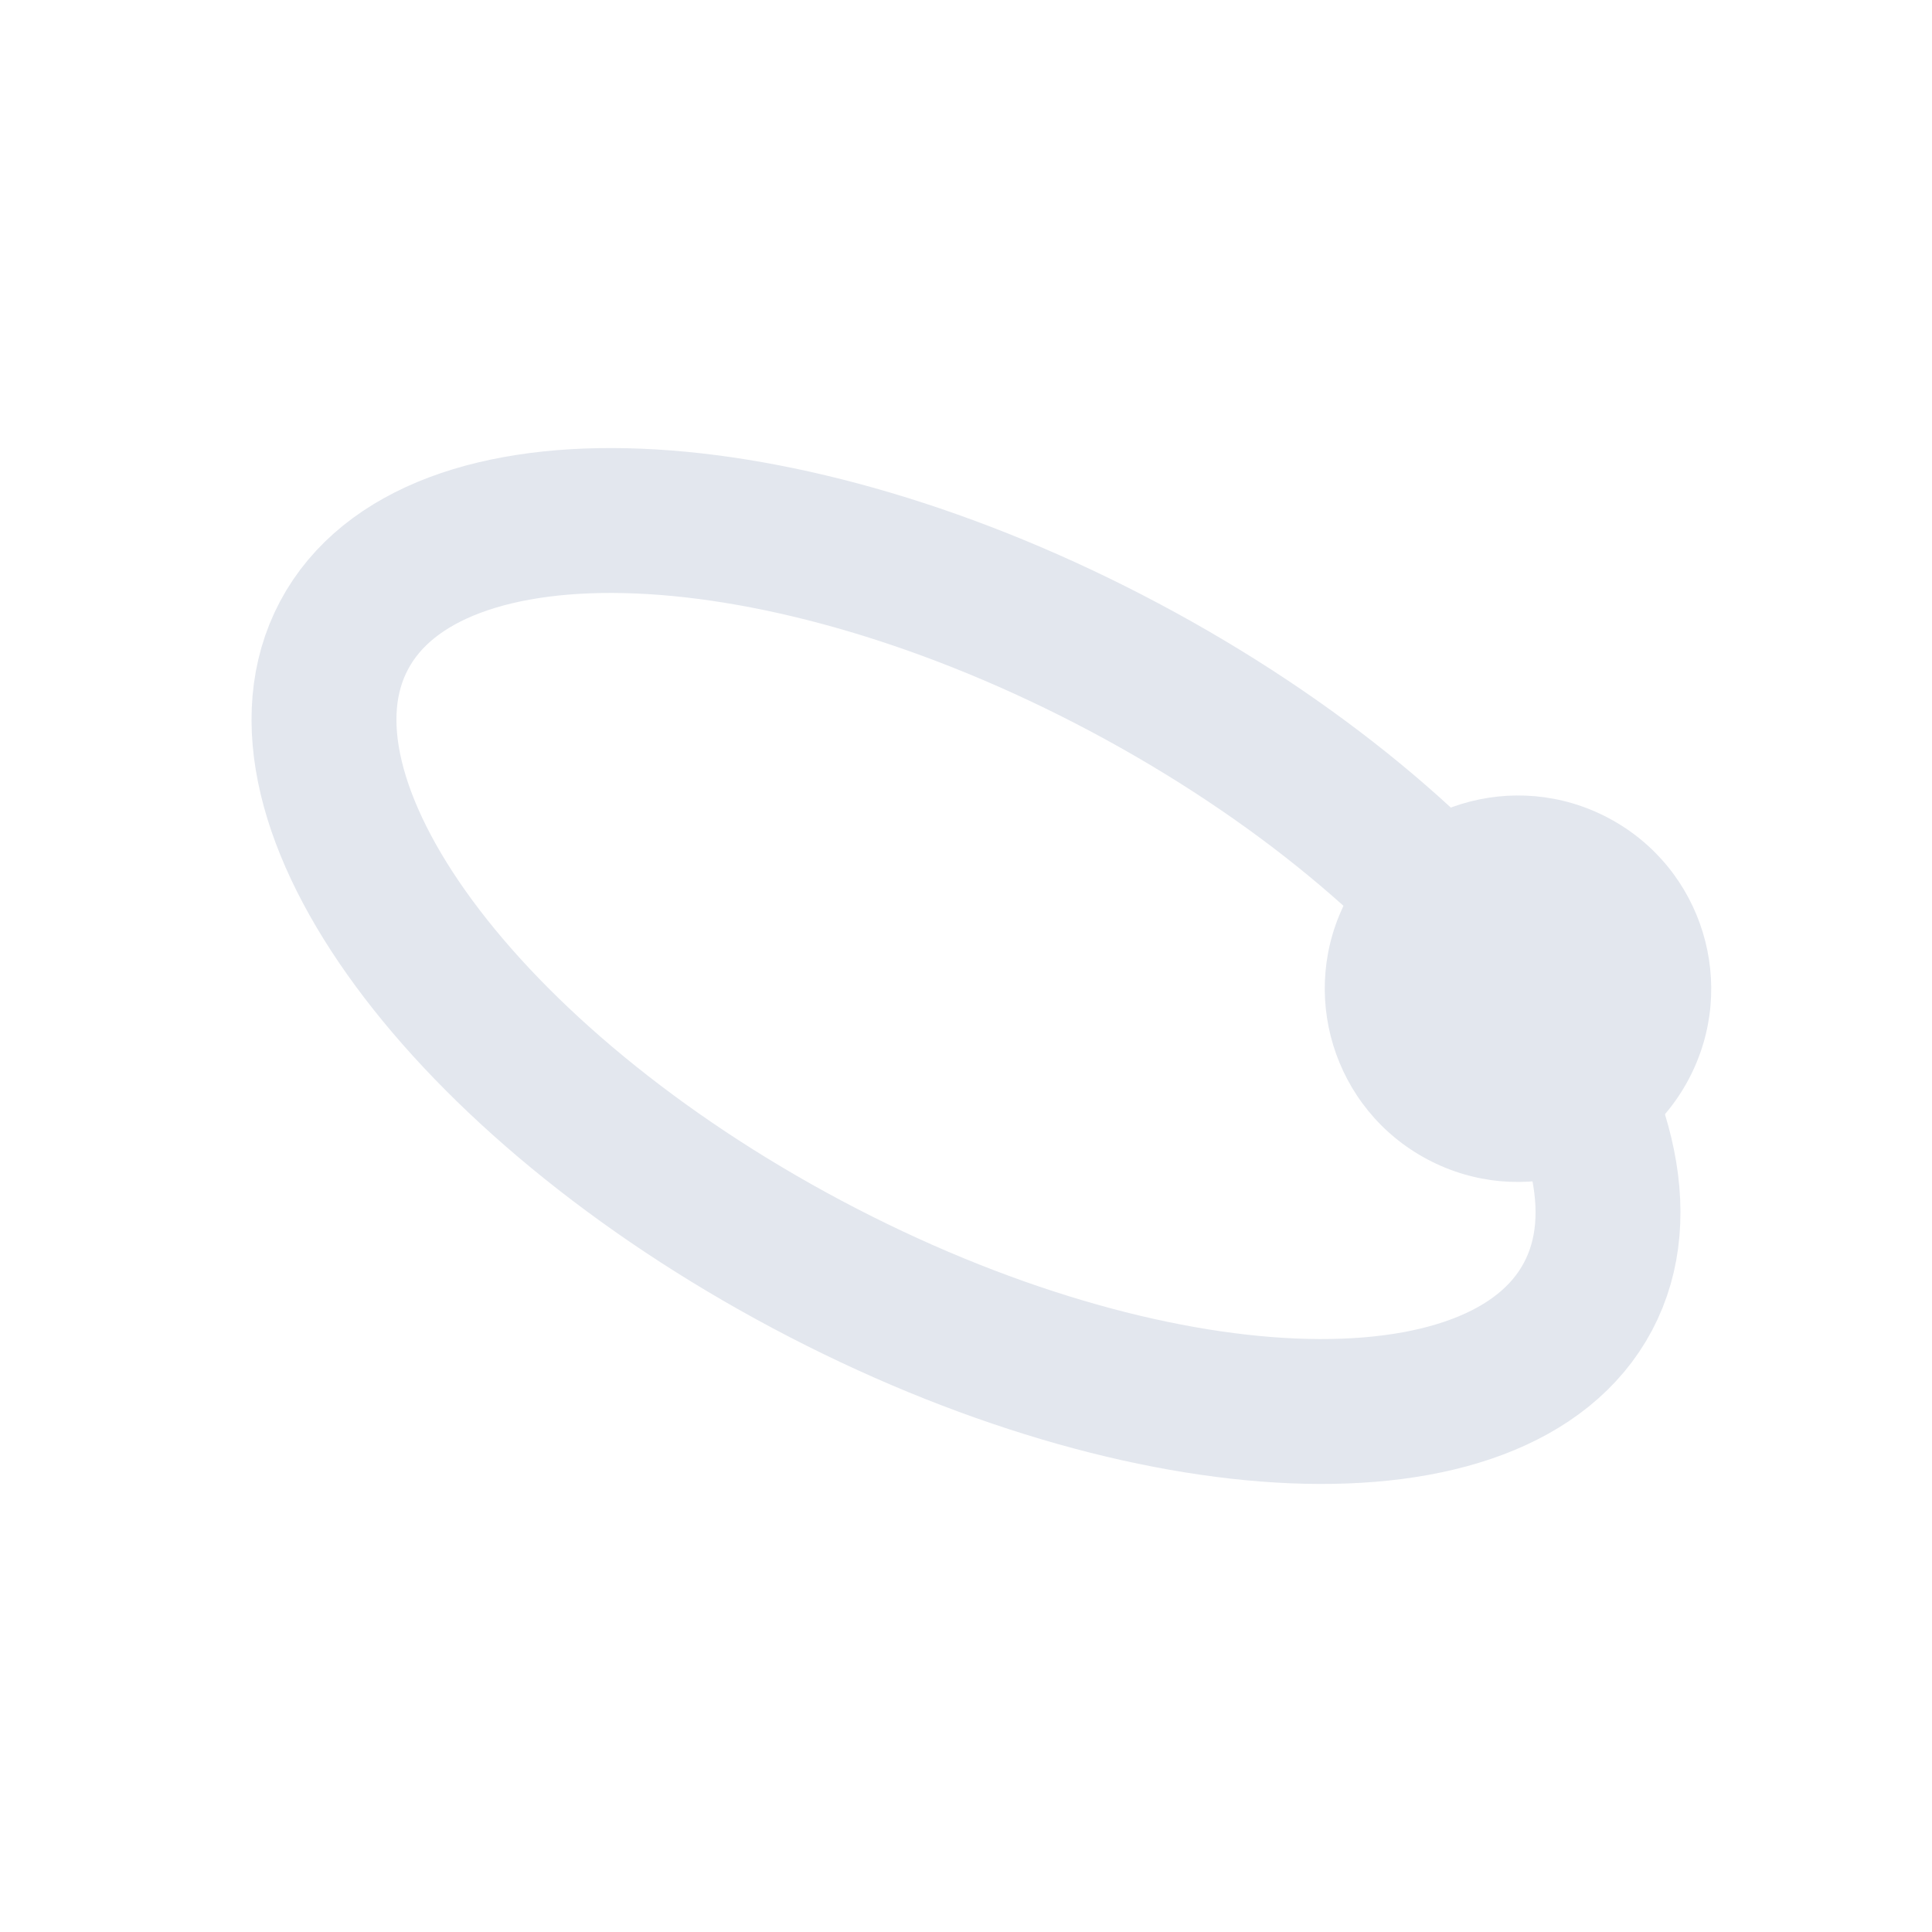
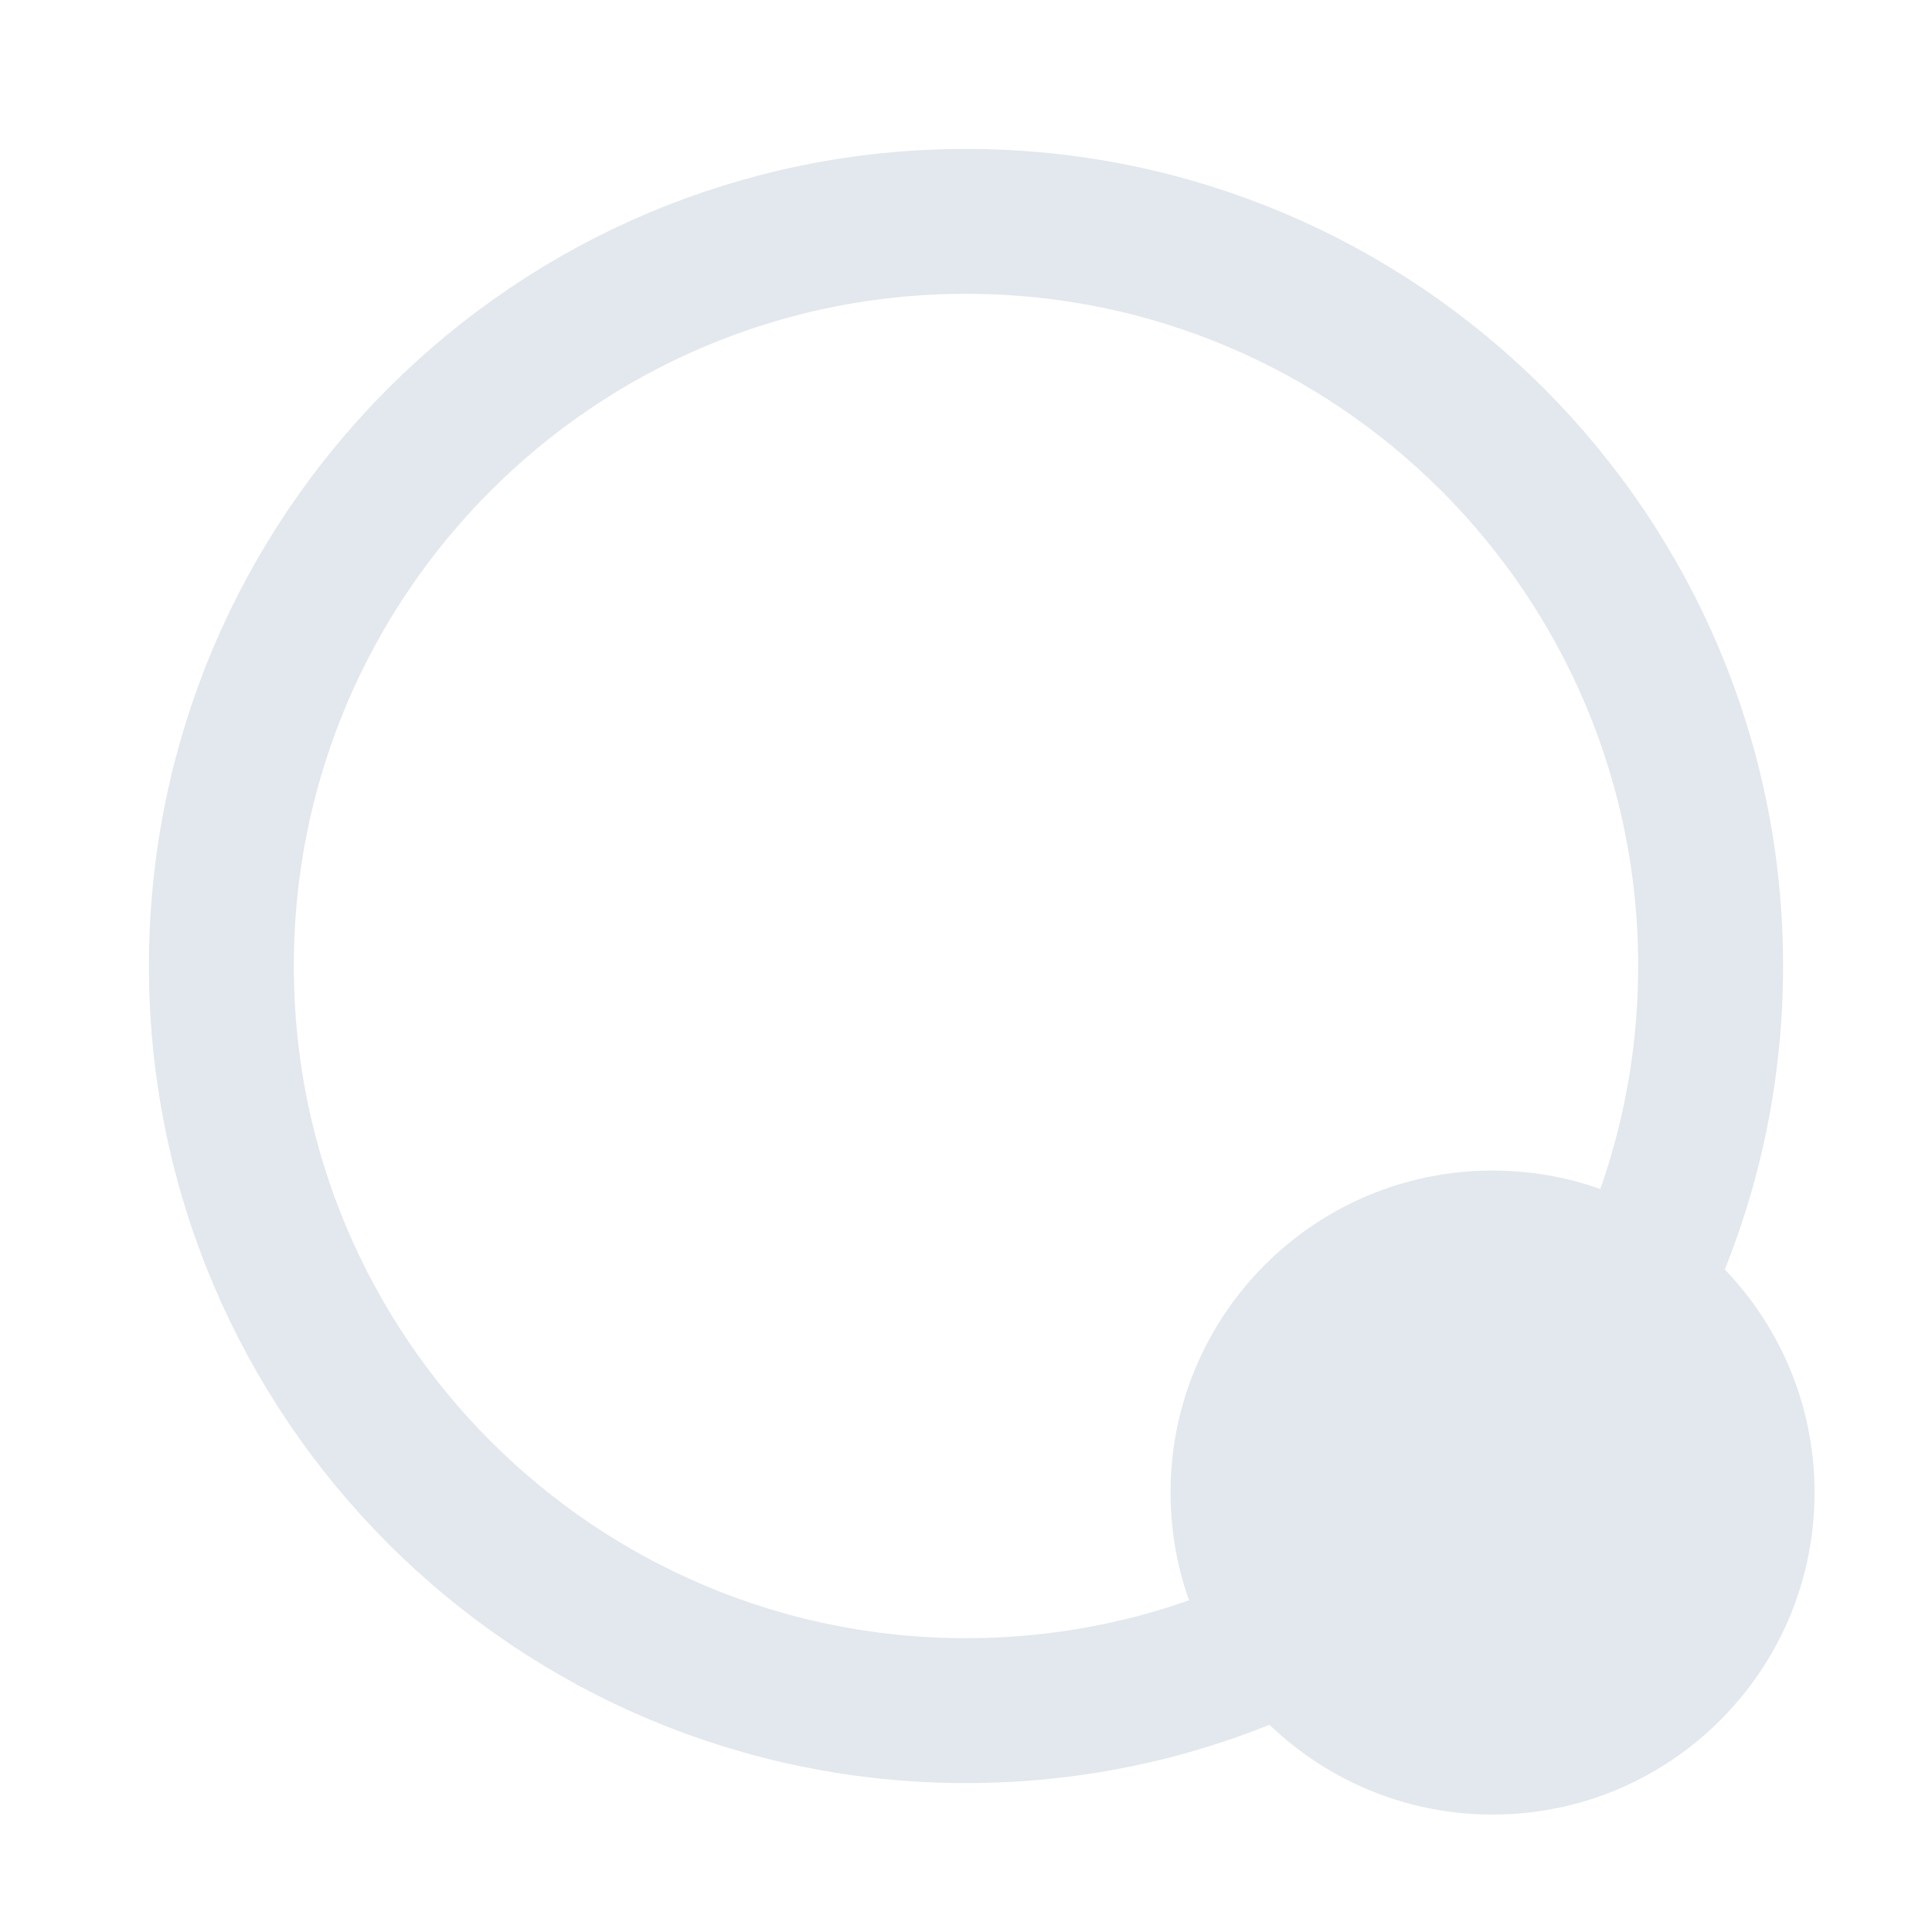
<svg xmlns="http://www.w3.org/2000/svg" width="24" height="24" viewBox="0 0 24 24">
-   <g transform="rotate(28 12 12)">
-     <ellipse cx="12" cy="12" rx="8.75" ry="4.2" fill="none" stroke="#e3e7ee" stroke-width="1.8" />
-     <circle cx="18.187" cy="9.03" r="2.4" fill="#e3e7ee" />
-   </g>
+   <circle cx="12" cy="12" r="9.25" fill="none" stroke="#e3e7ee" stroke-width="1.8" />
+   <circle cx="18.541" cy="18.541" r="4" fill="#e3e7ee" />
</svg>
